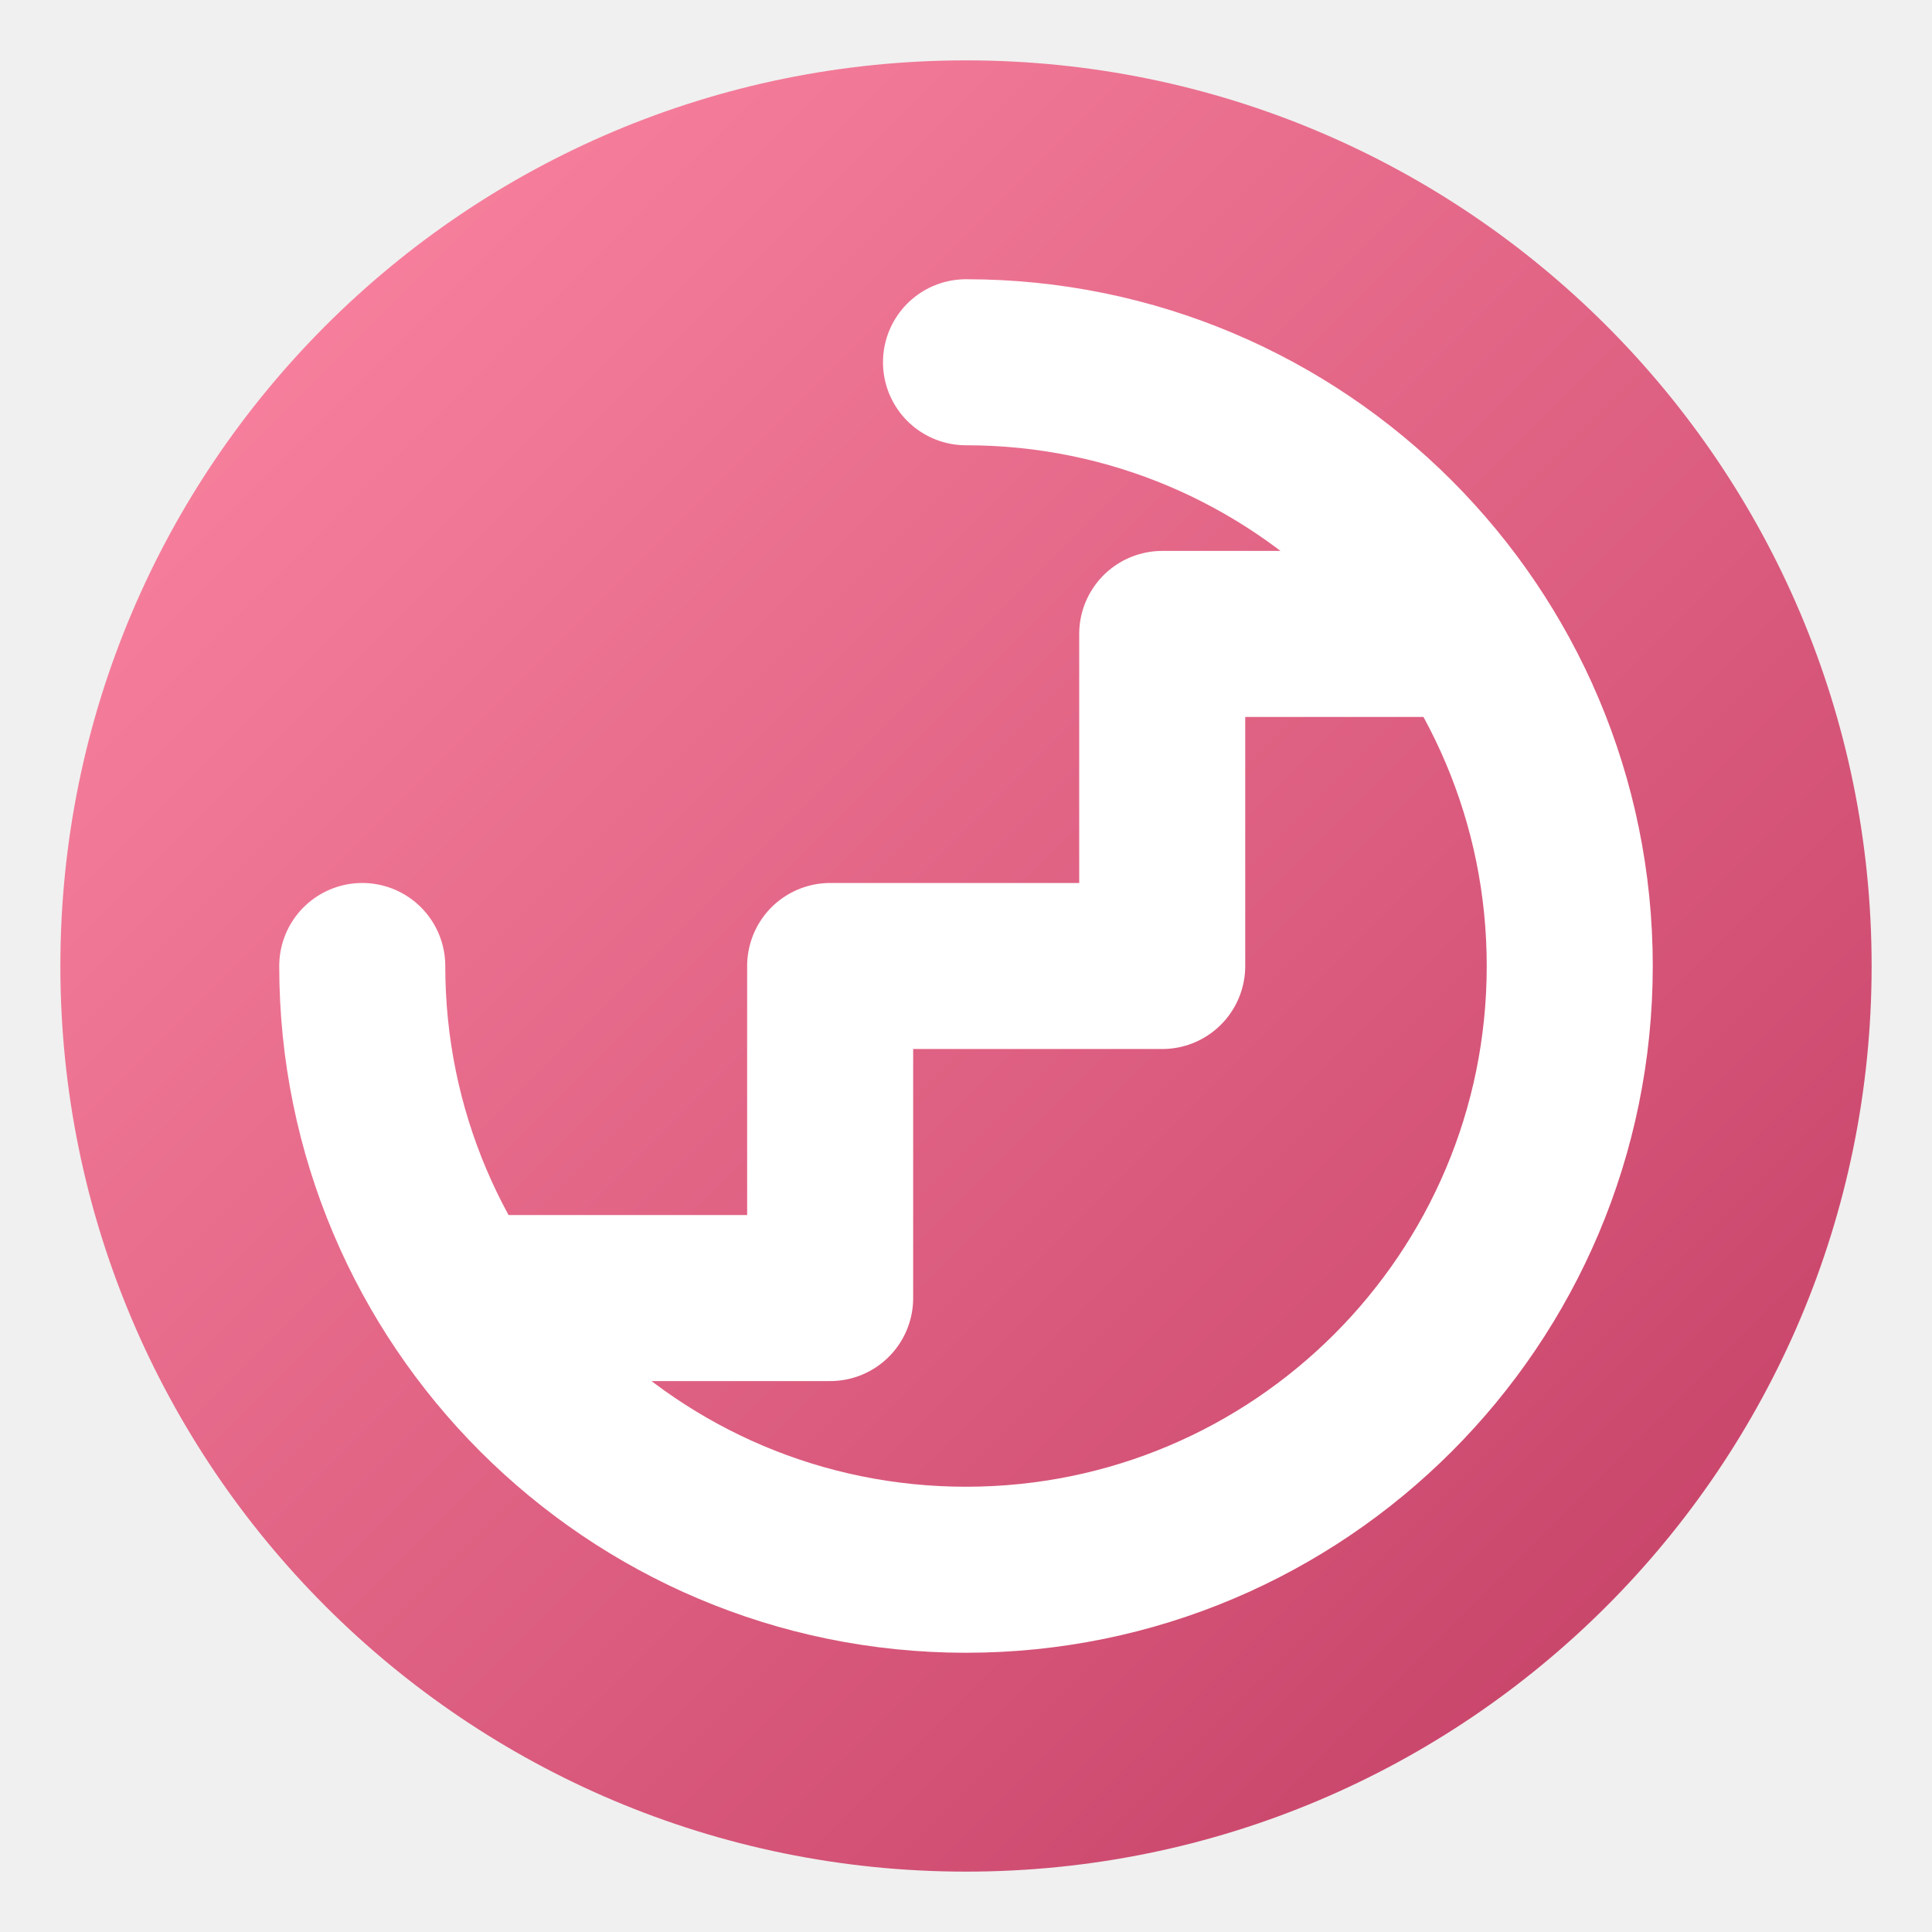
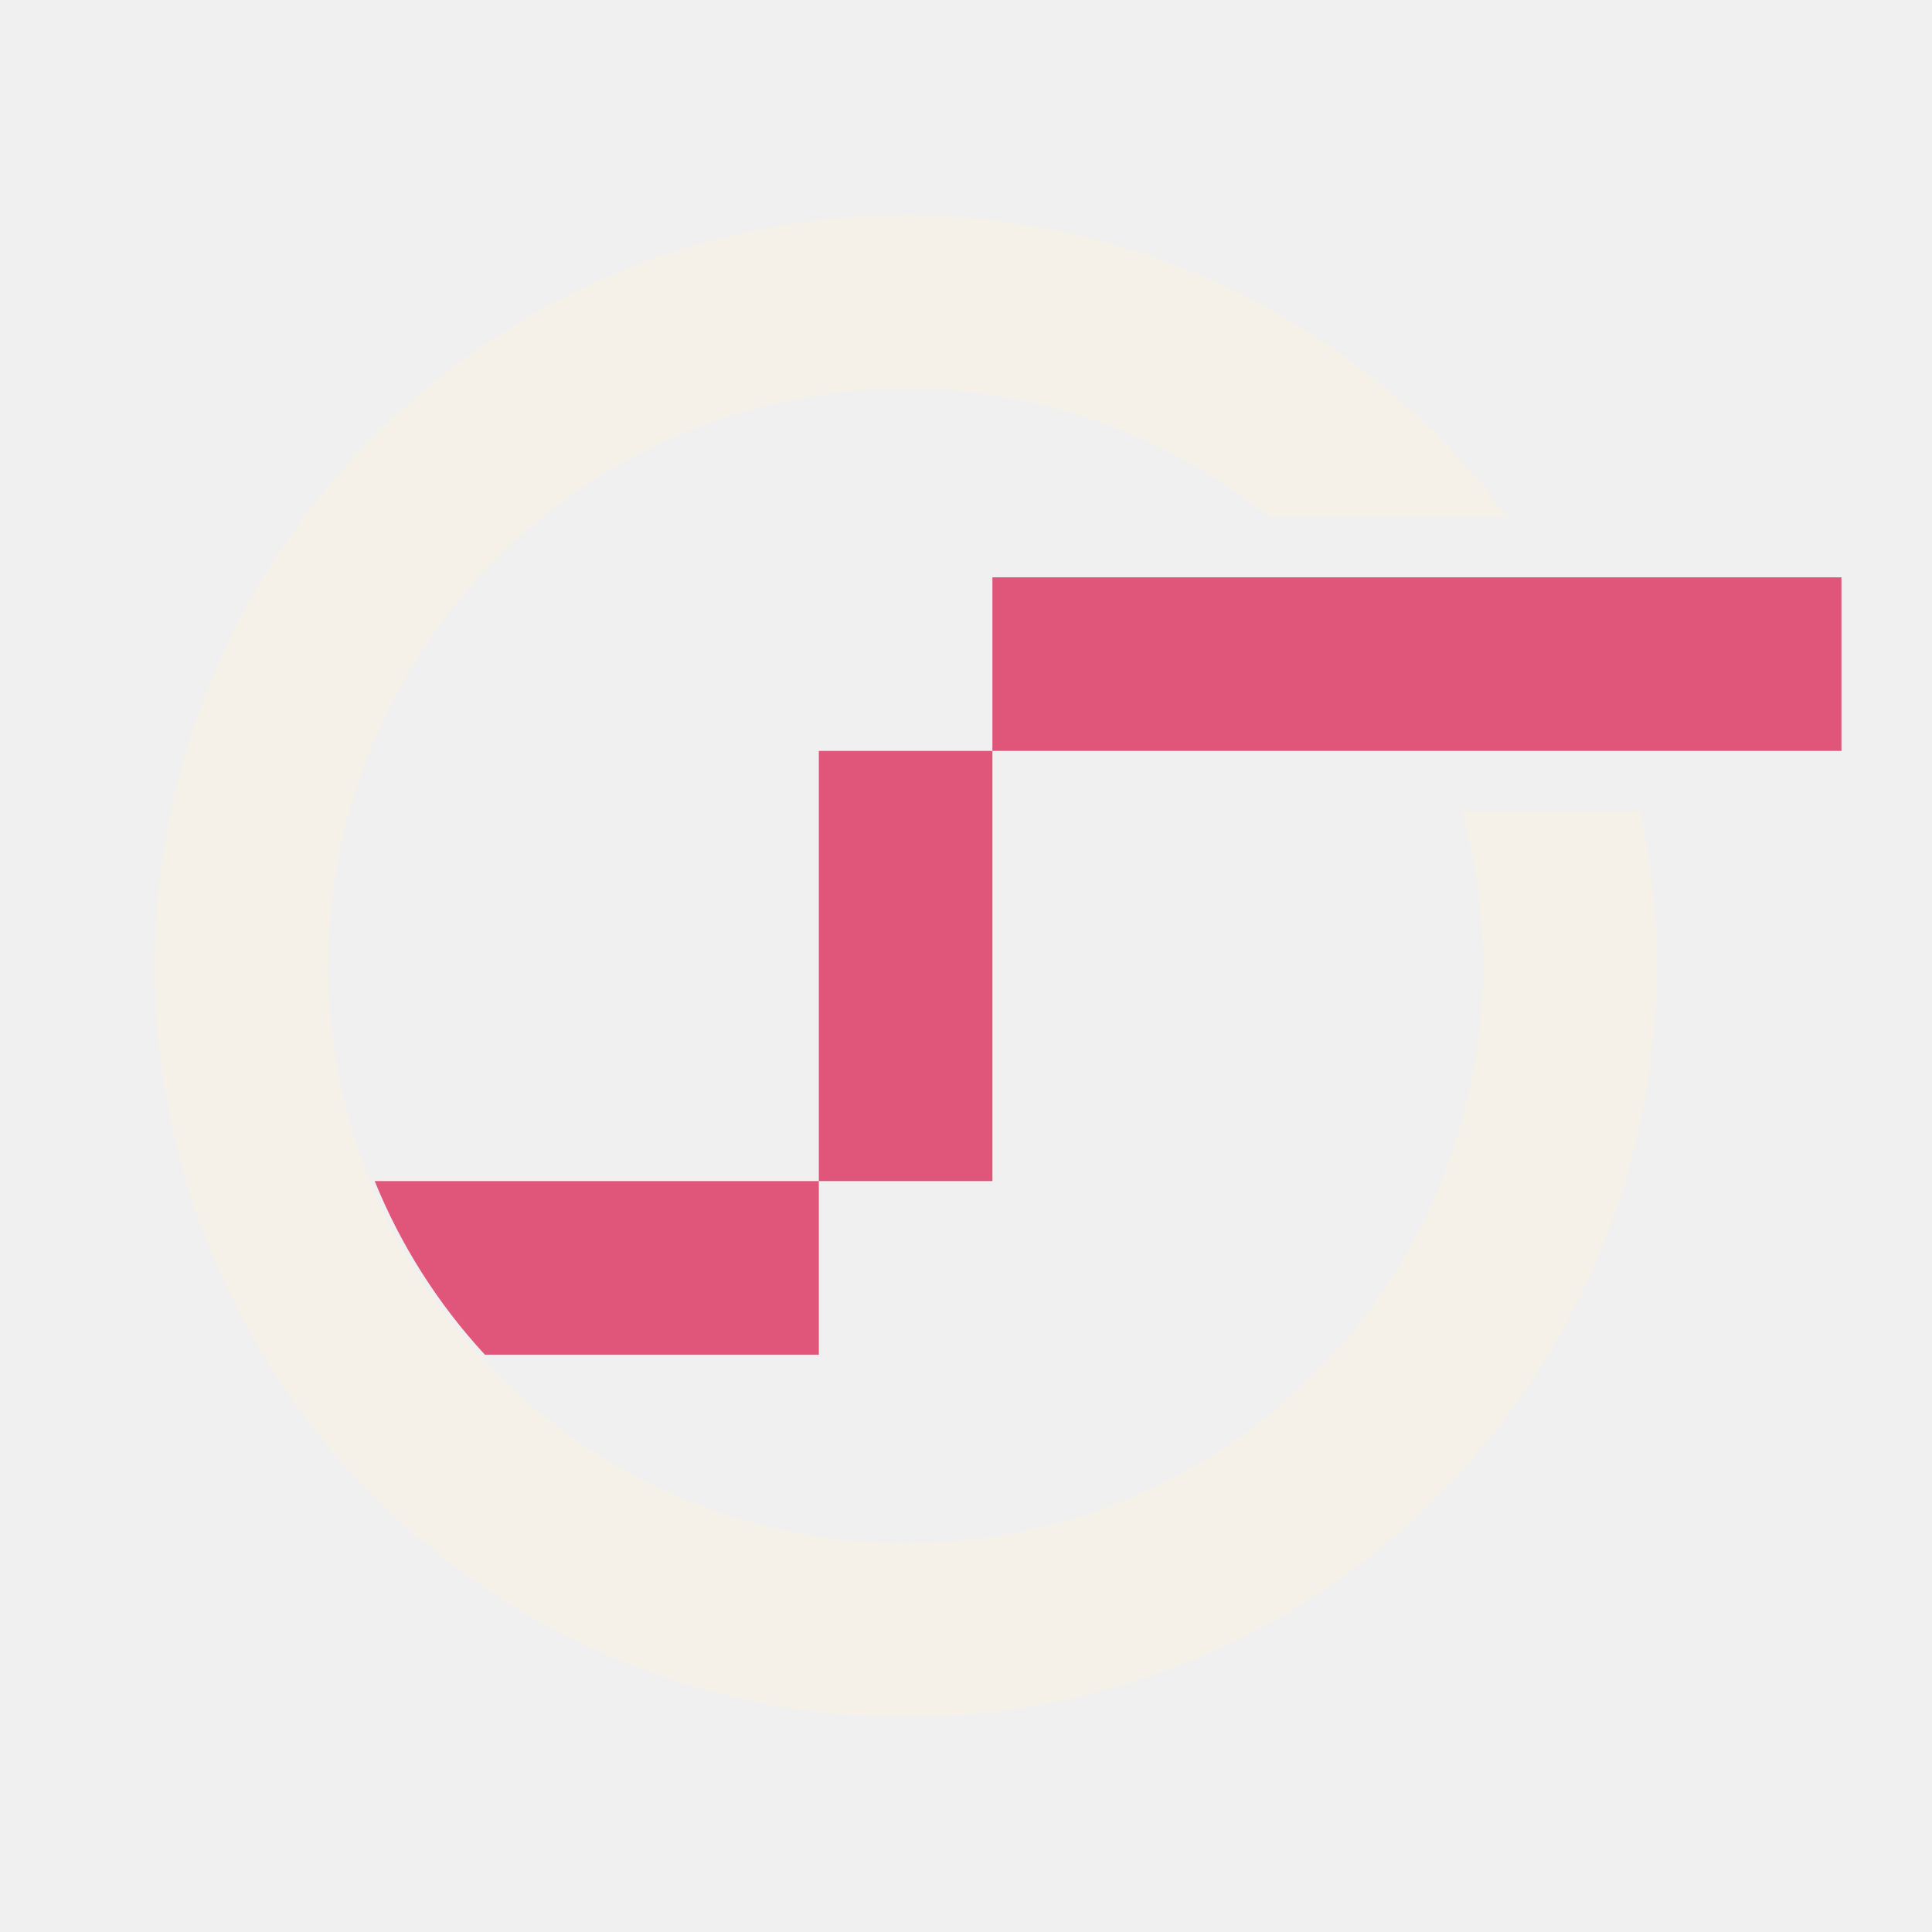
<svg xmlns="http://www.w3.org/2000/svg" viewBox="0 0 256 256" role="img" aria-labelledby="t">
-   <defs>
-     <linearGradient id="g" x1="0" y1="0" x2="1" y2="1">
-       <stop offset="0" stop-color="#ff8aa6" />
-       <stop offset="1" stop-color="#c13b62" />
-     </linearGradient>
-   </defs>
-   <circle cx="128" cy="128" r="120" fill="url(#g)" />
-   <path d="M128 48 A80 80 0 1 1 48 128" fill="none" stroke="#fff" stroke-width="22" stroke-linecap="round" />
-   <path d="M66 172 H110 V128 H154 V84 H190" fill="none" stroke="#fff" stroke-width="22" stroke-linecap="round" stroke-linejoin="round" />
+   <g id="symbol">
+     <path id="record" fill="#F6F1E8" d="M217.37 107.5 A99.5 99.5 0 1 1 199.75 68.5 L168.08 68.5 A76.5 76.5 0 1 0 193.7 107.5 Z" />
+     <path id="tanda" fill="#E0557A" d="M49.65 156.5 H131.5 V76.5 H244 V99.5 H108.5 V179.5 H64.25 A75.9 75.9 0 0 1 49.65 156.5 Z" />
+   </g>
</svg>
